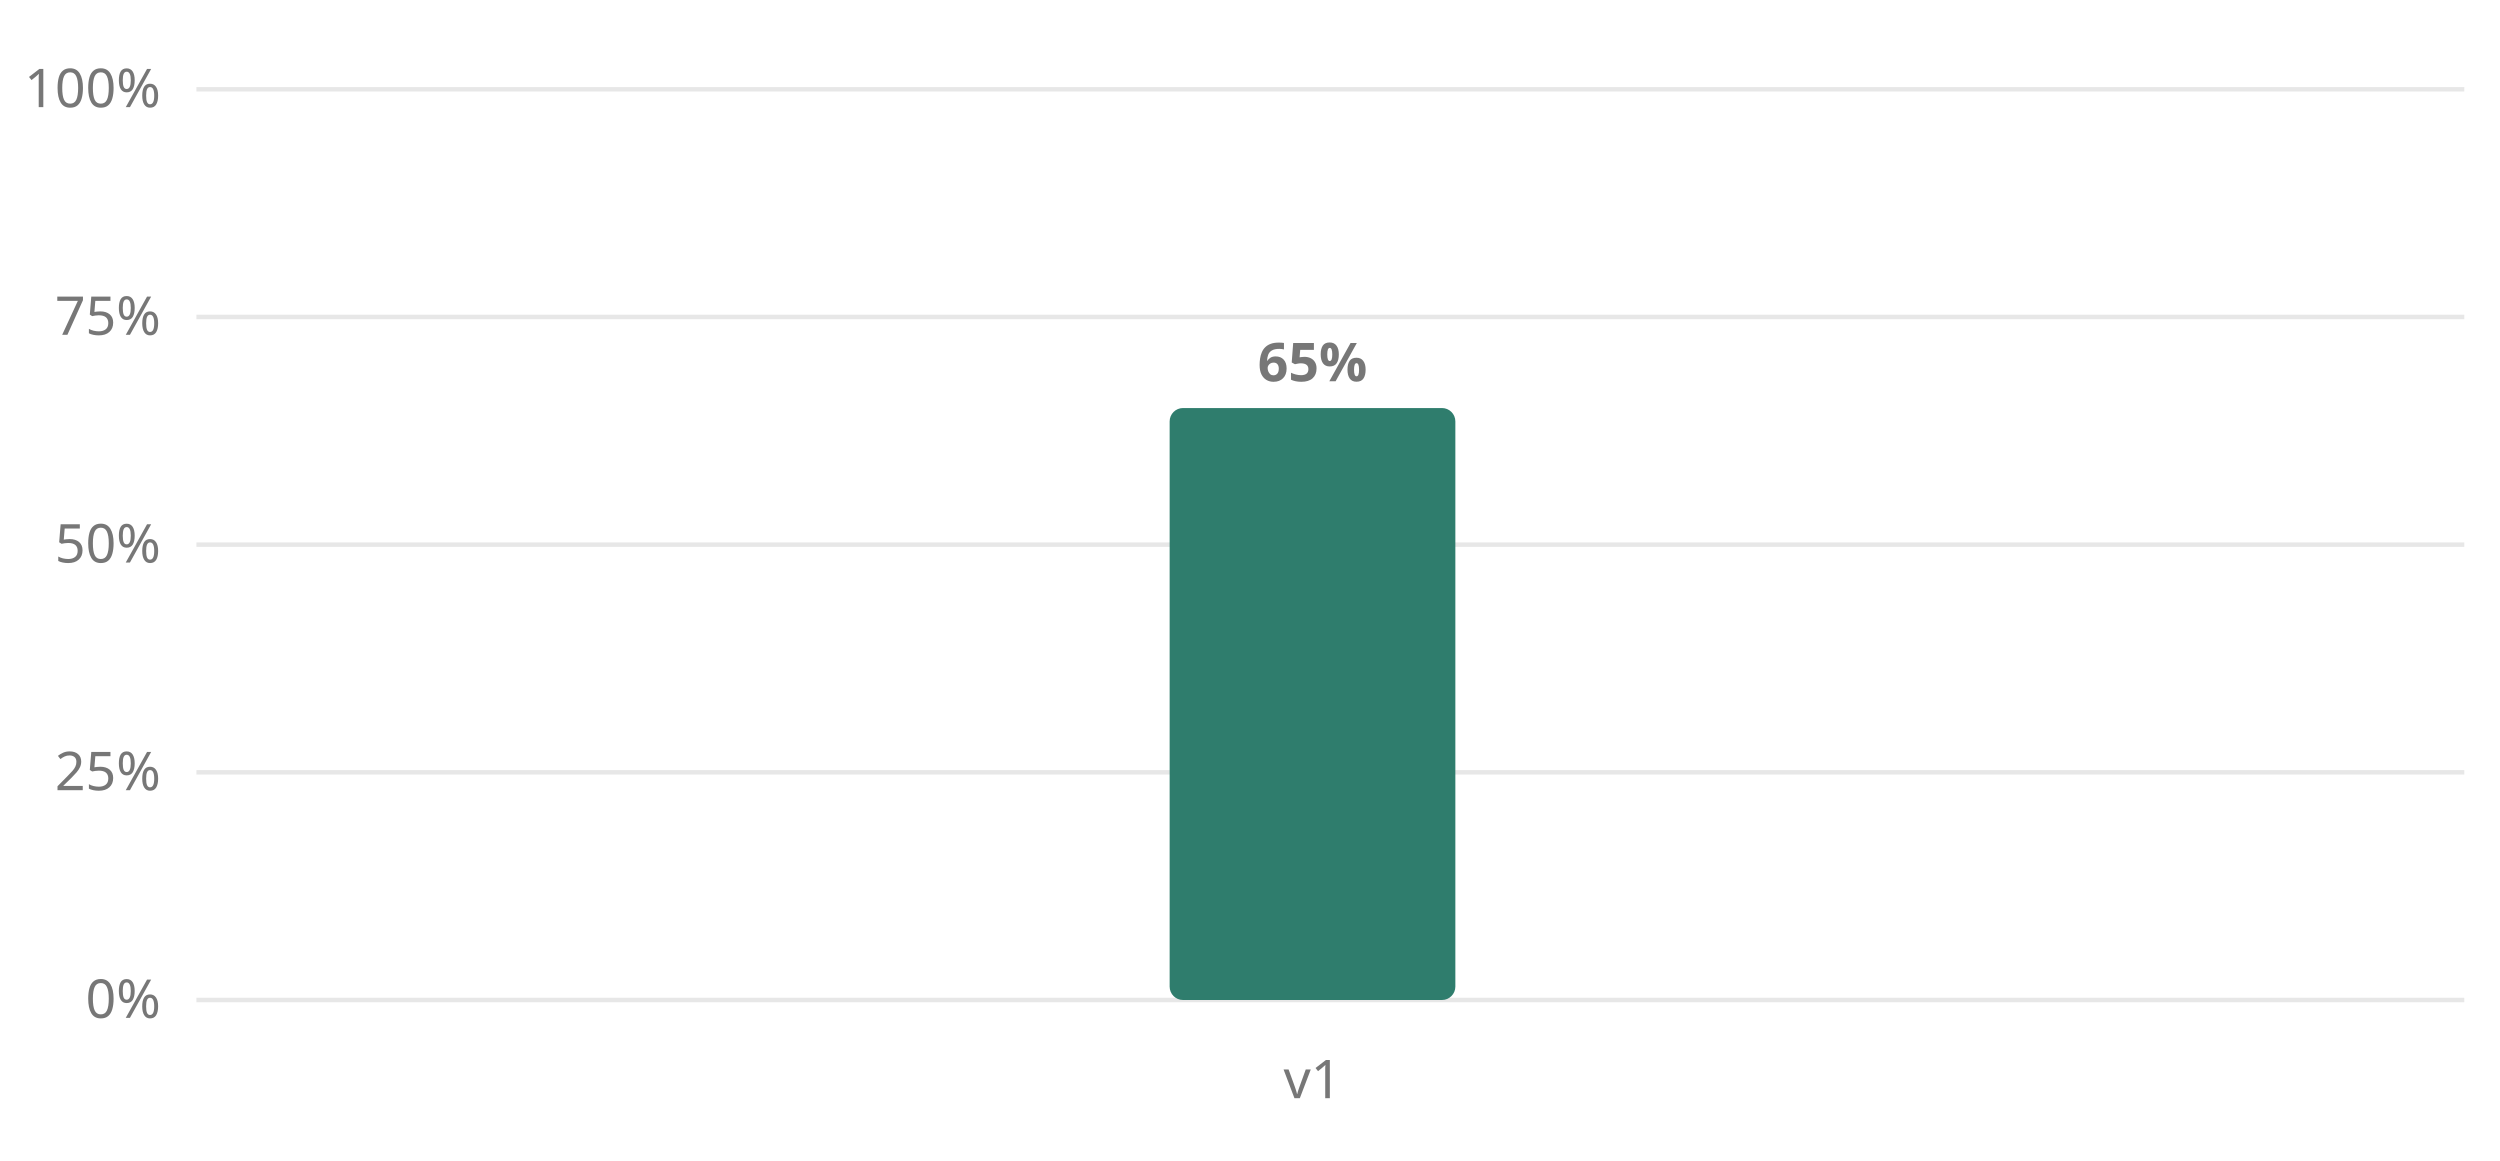
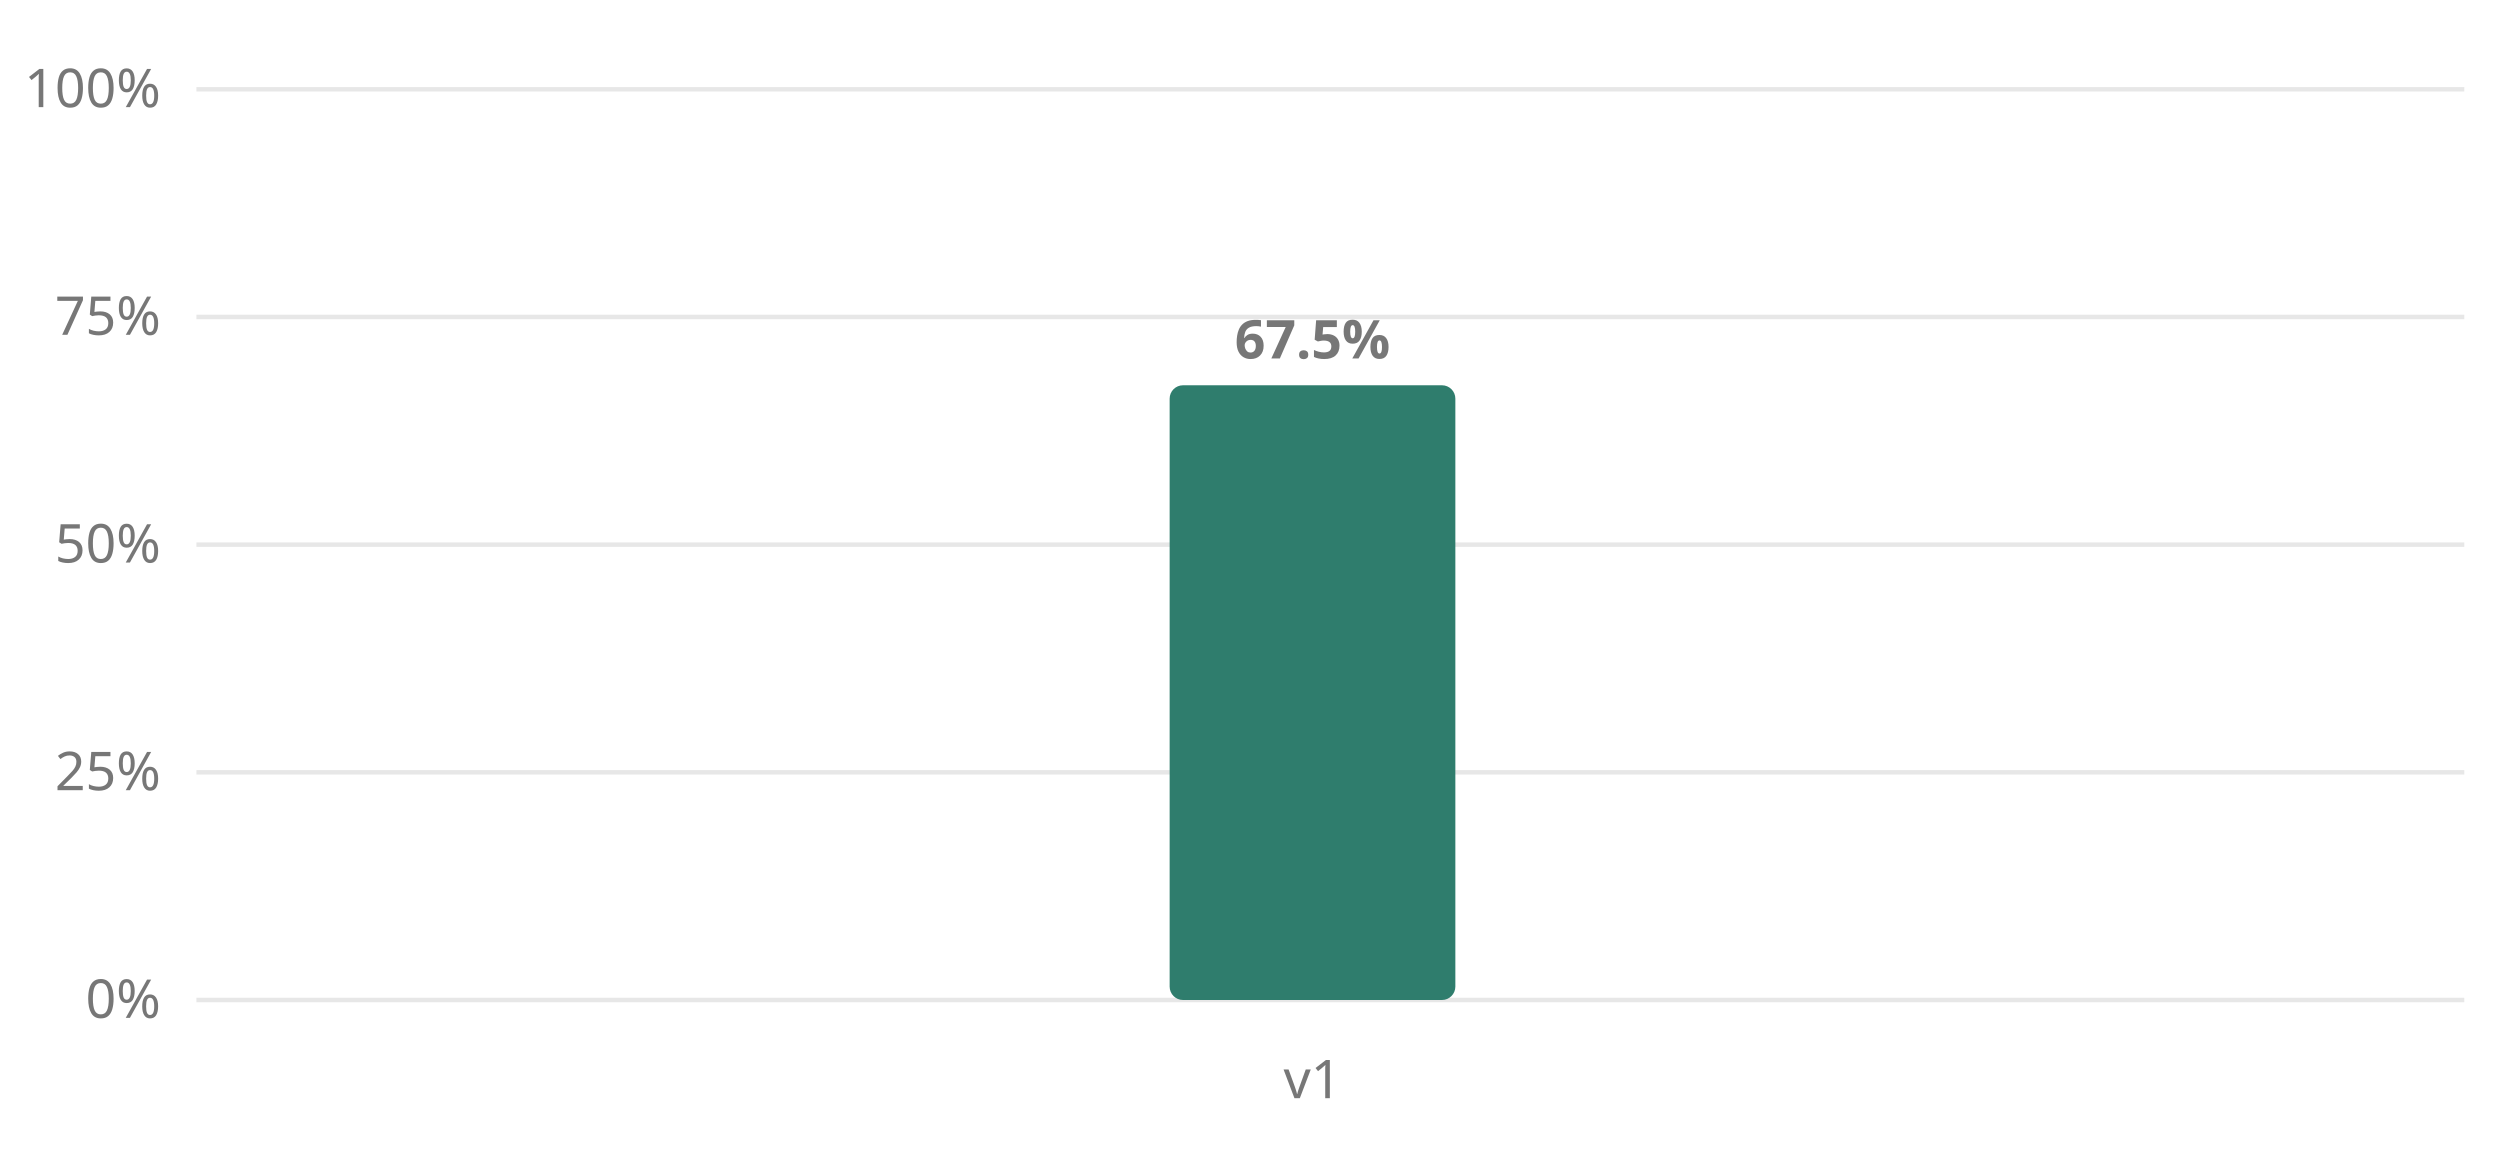
<svg xmlns="http://www.w3.org/2000/svg" viewBox="0 0 560 260" width="560" height="260" role="img" aria-label="Pass rate by prompt version">
  <style>.g{stroke:#8883;stroke-width:1}.t{font:12px system-ui,sans-serif;fill:#777}.v{font:600 12px system-ui,sans-serif;fill:#777}.b{fill:#2f7d6d}</style>
  <line x1="44" x2="552" y1="224" y2="224" class="g" />
  <text x="36" y="228" text-anchor="end" class="t">0%</text>
  <line x1="44" x2="552" y1="173" y2="173" class="g" />
  <text x="36" y="177" text-anchor="end" class="t">25%</text>
  <line x1="44" x2="552" y1="122" y2="122" class="g" />
  <text x="36" y="126" text-anchor="end" class="t">50%</text>
  <line x1="44" x2="552" y1="71" y2="71" class="g" />
  <text x="36" y="75" text-anchor="end" class="t">75%</text>
  <line x1="44" x2="552" y1="20" y2="20" class="g" />
  <text x="36" y="24" text-anchor="end" class="t">100%</text>
-   <rect x="262" y="91.4" width="64" height="132.6" rx="3" class="b" />
-   <text x="294" y="85.4" text-anchor="middle" class="v">65%</text>
+   <rect x="262" y="86.3" width="64" height="137.7" rx="3" class="b" />
+   <text x="294" y="80.3" text-anchor="middle" class="v">67.5%</text>
  <text x="294" y="246" text-anchor="middle" class="t">v1</text>
</svg>
